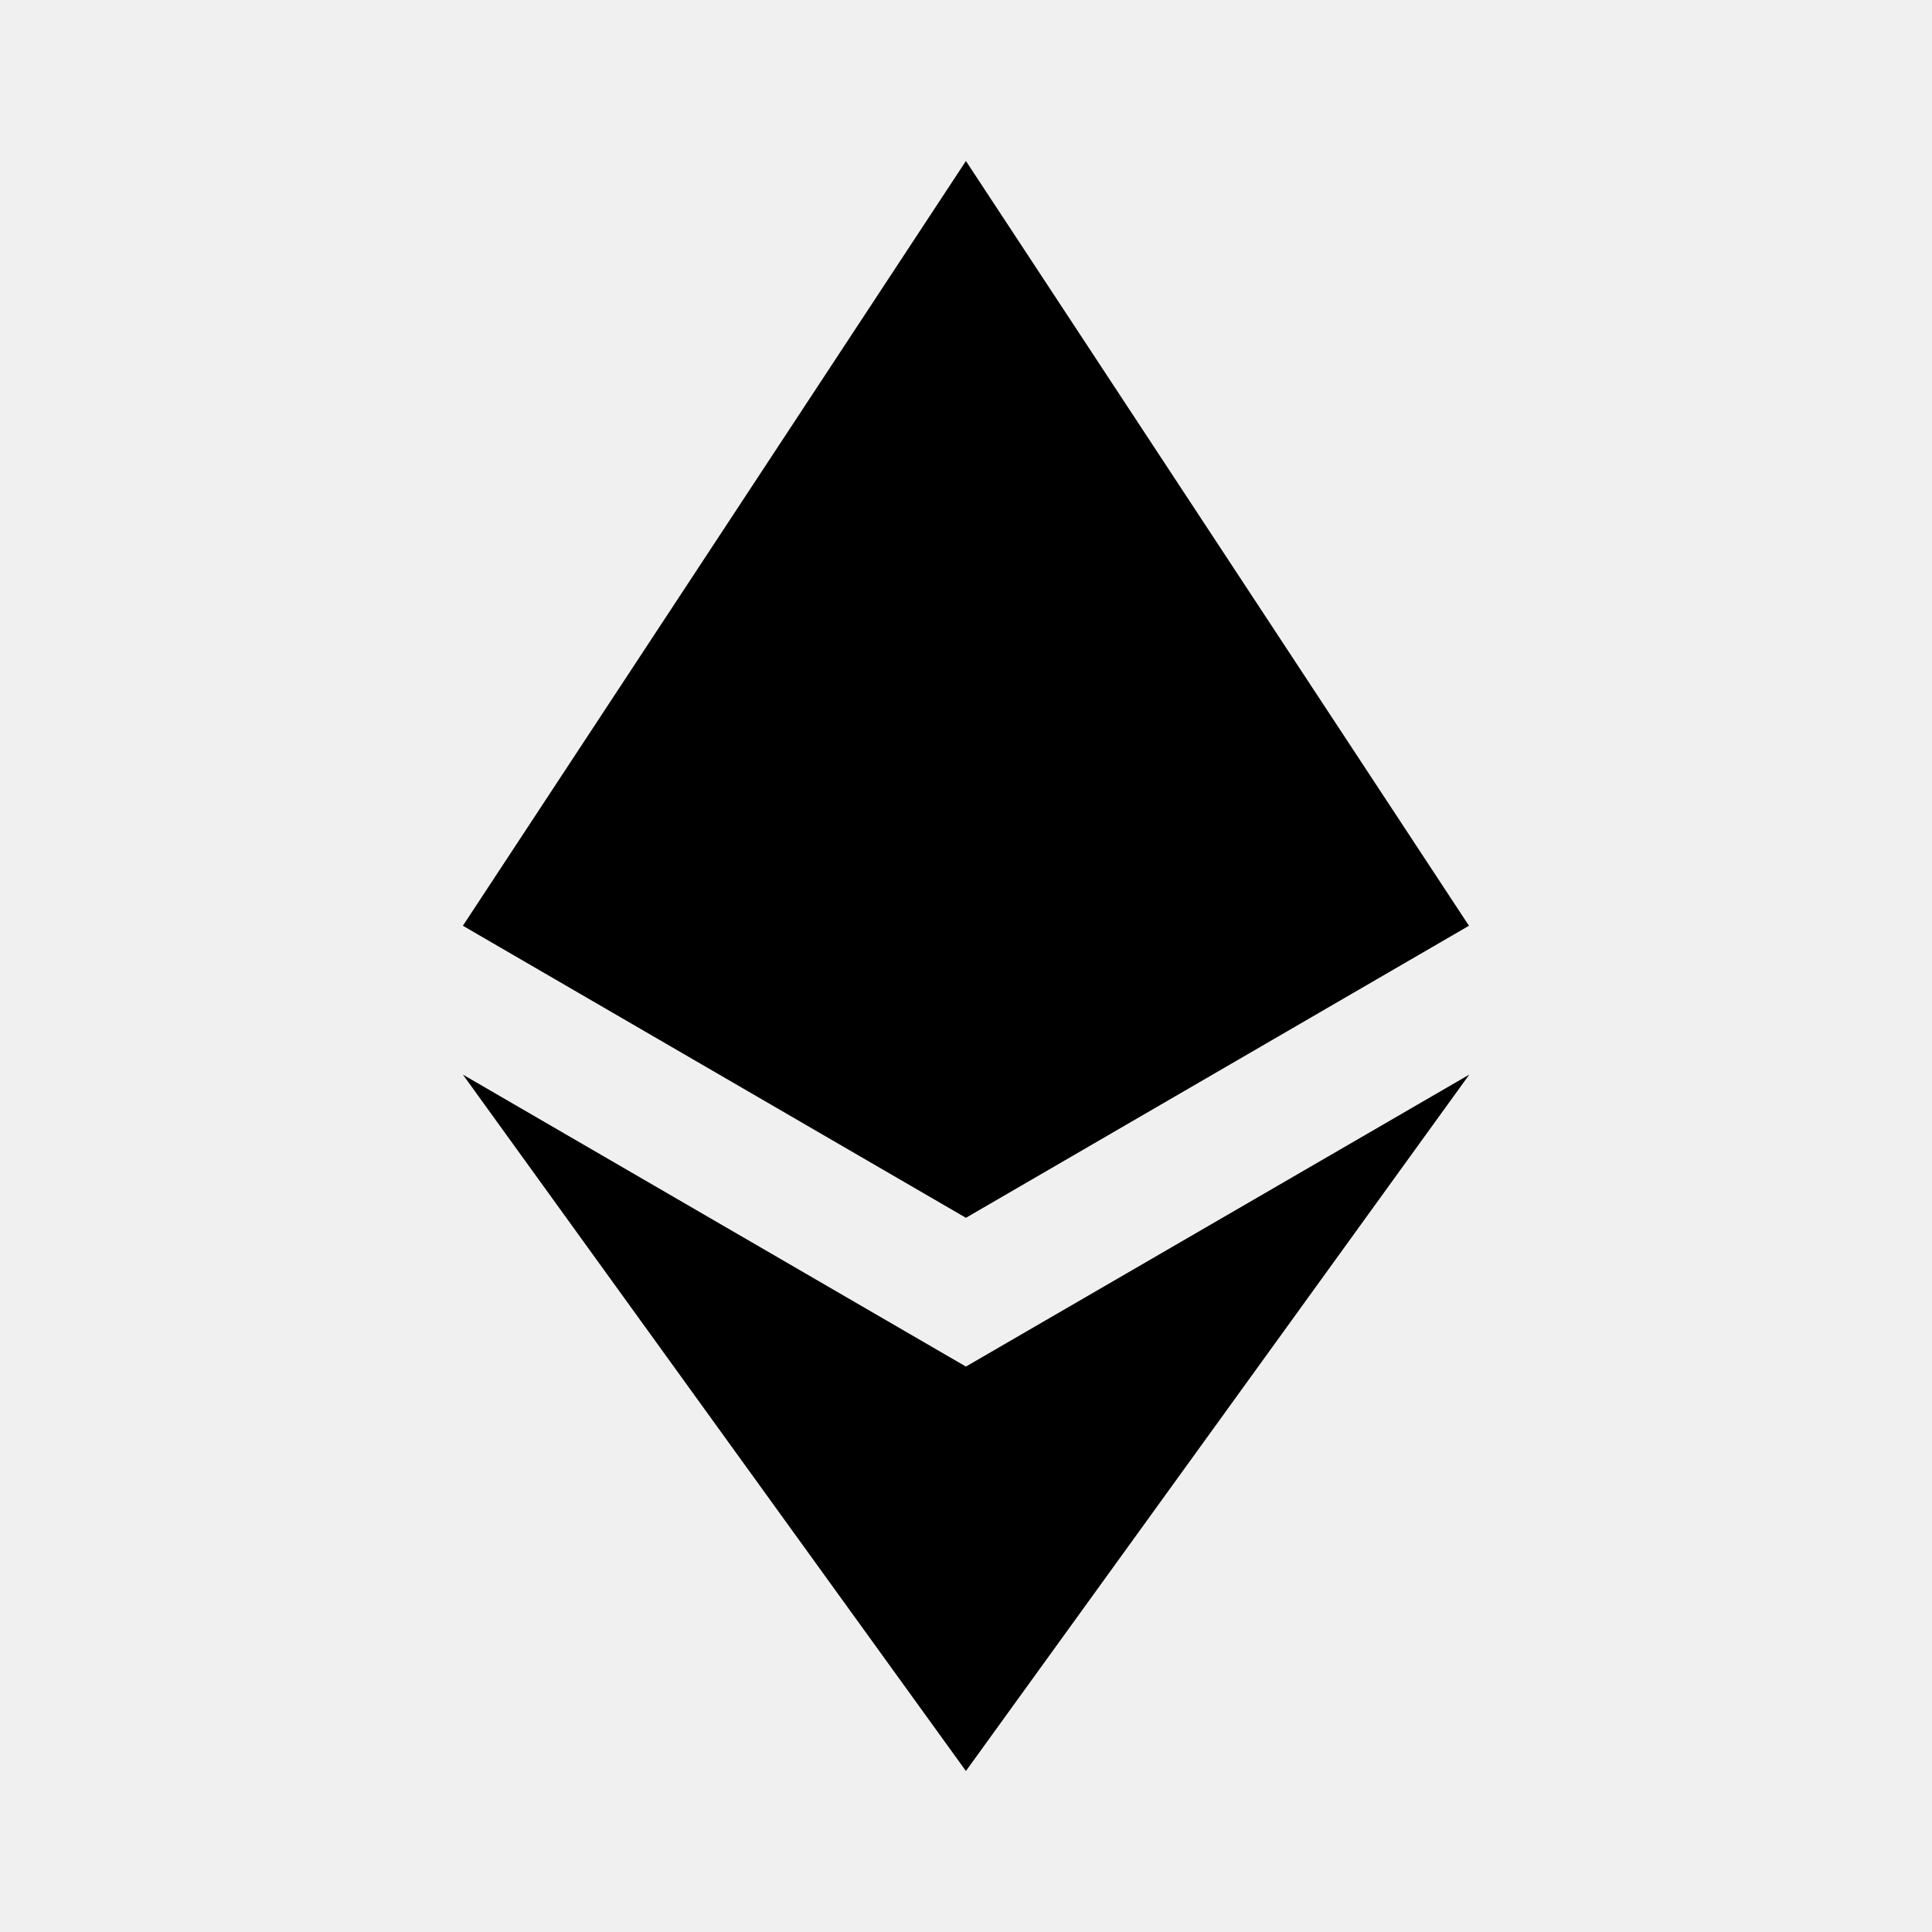
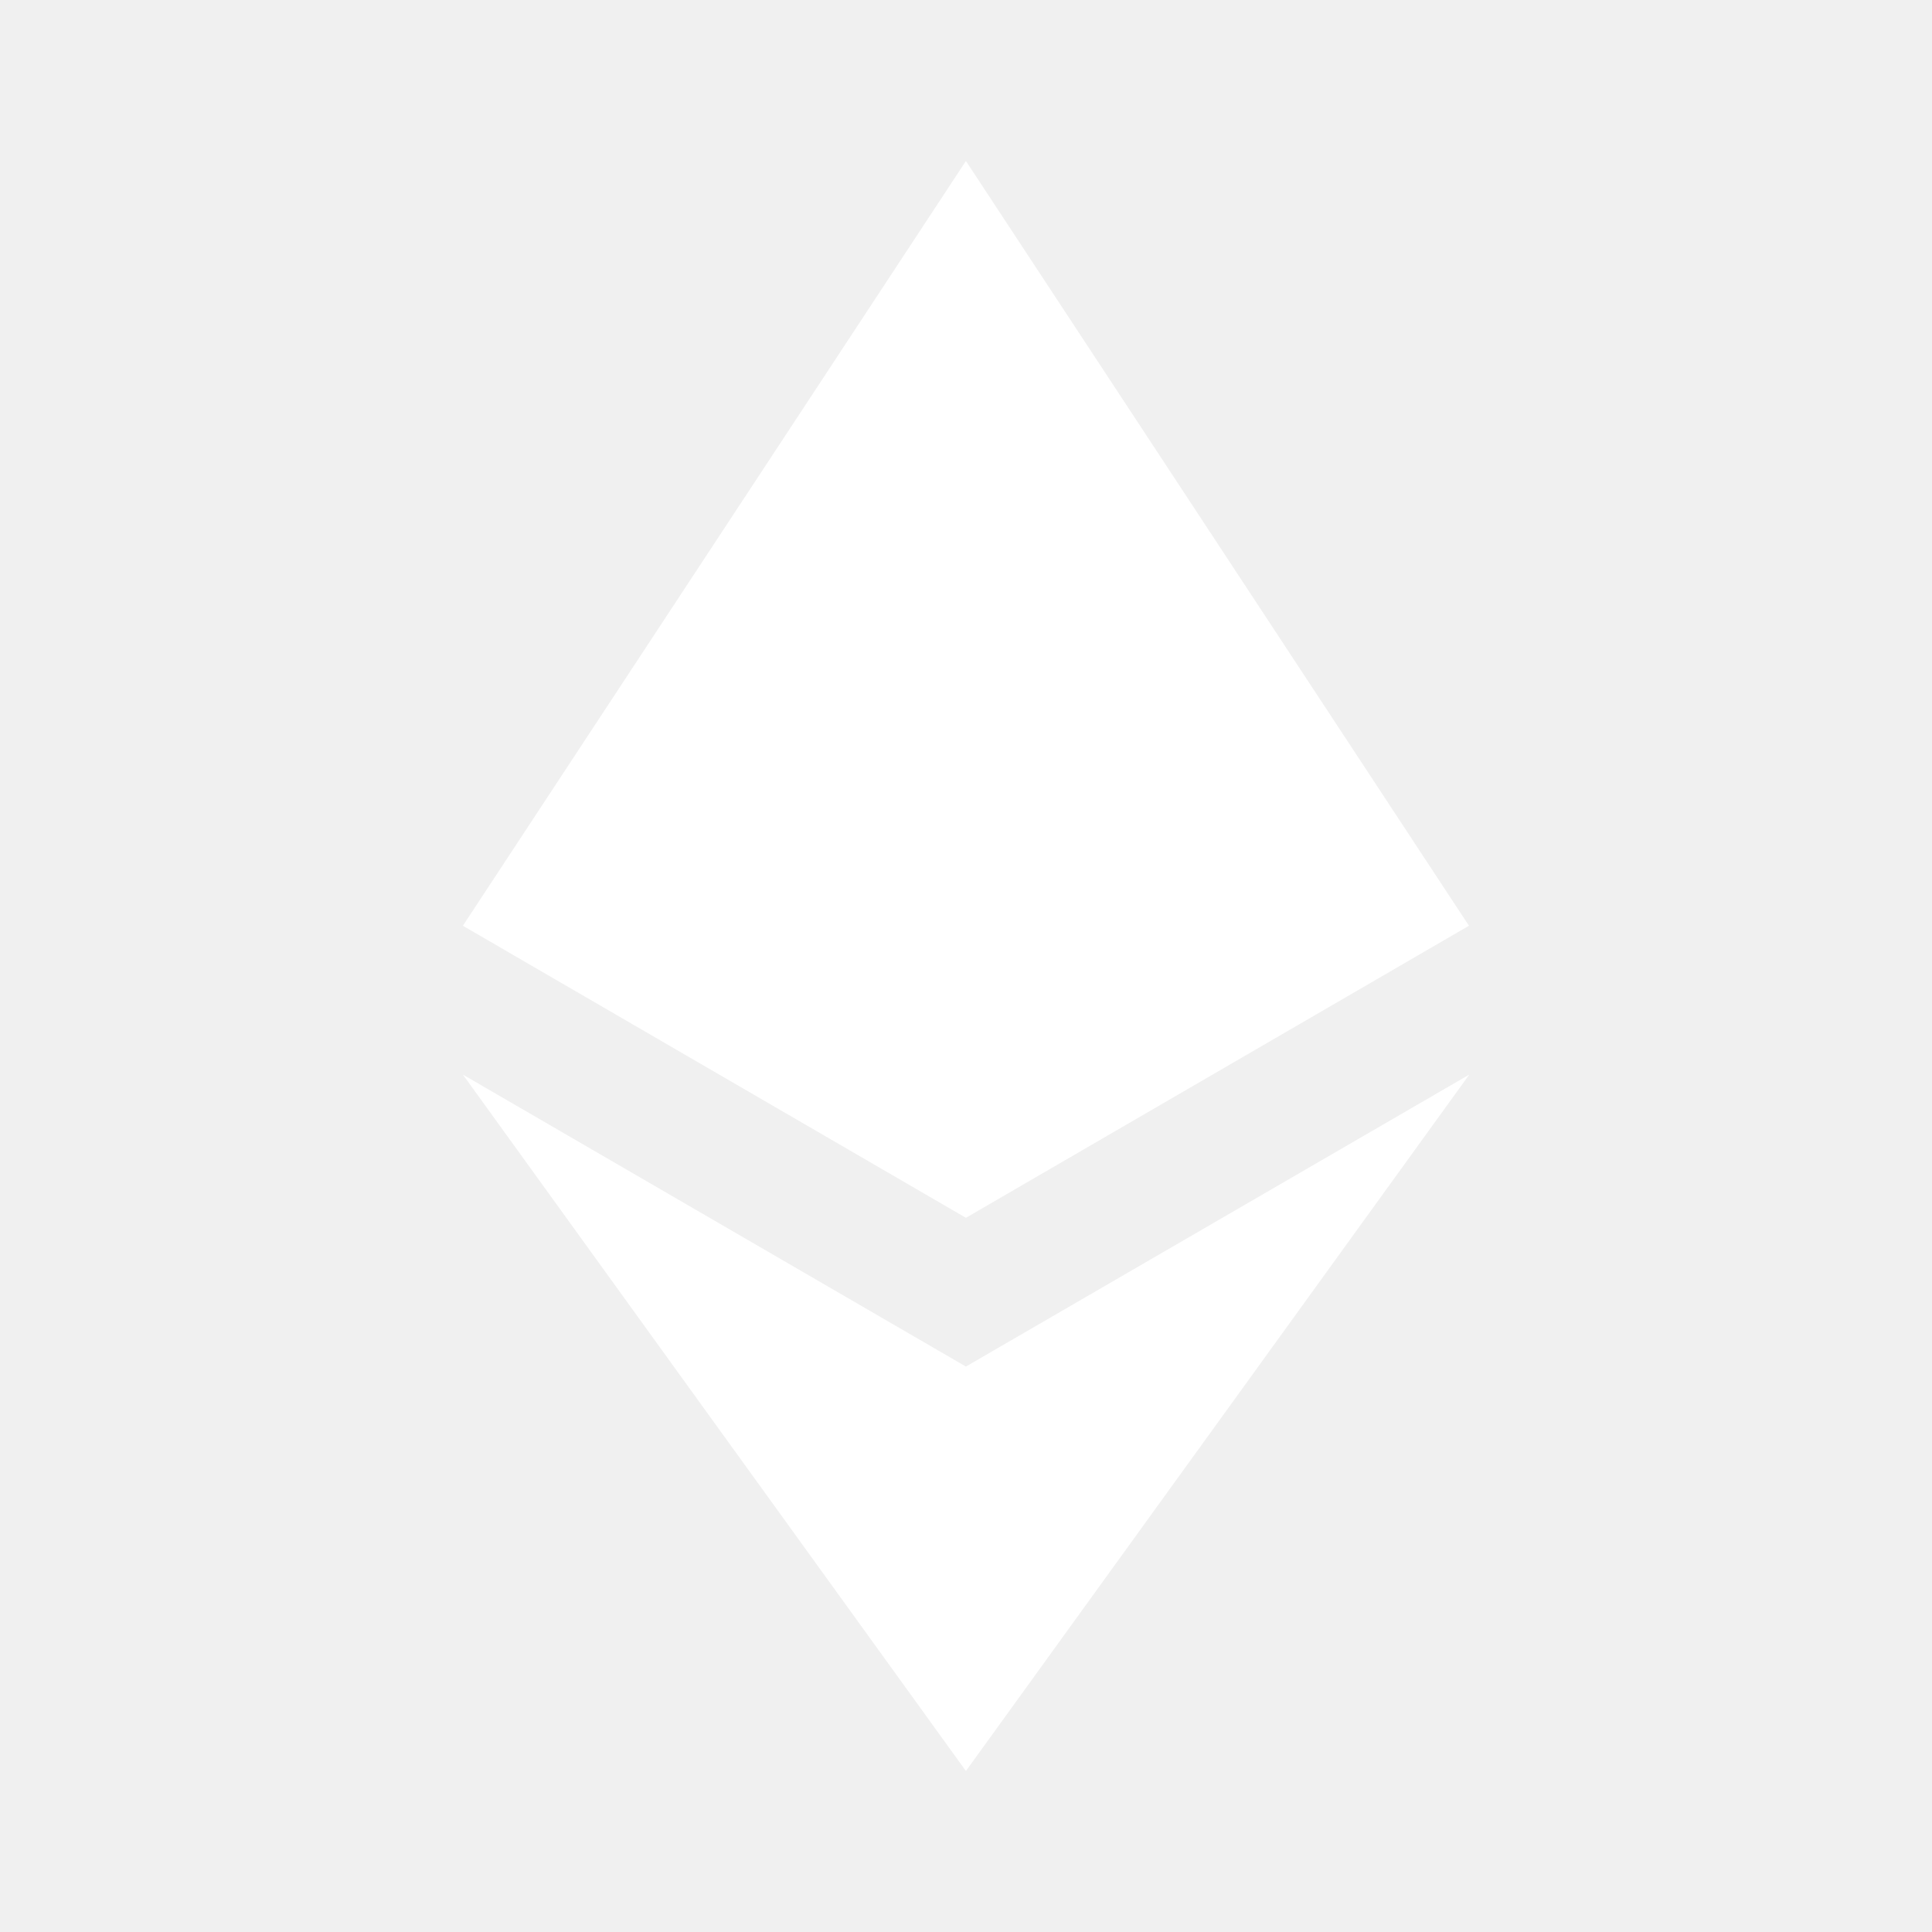
<svg xmlns="http://www.w3.org/2000/svg" width="24" height="24" viewBox="0 0 24 24" fill="none">
-   <path d="M18.248 11.5L11.999 2L5.75 11.5L11.999 15.128L18.248 11.5Z" fill="black" />
-   <path d="M11.999 22L18.252 13.349L11.999 16.976L5.75 13.349L11.999 22Z" fill="black" />
+   <path d="M18.248 11.5L11.999 2L5.75 11.5L11.999 15.128L18.248 11.5Z" fill="white" />
+   <path d="M11.999 22L18.252 13.349L11.999 16.976L5.75 13.349L11.999 22Z" fill="white" />
</svg>
